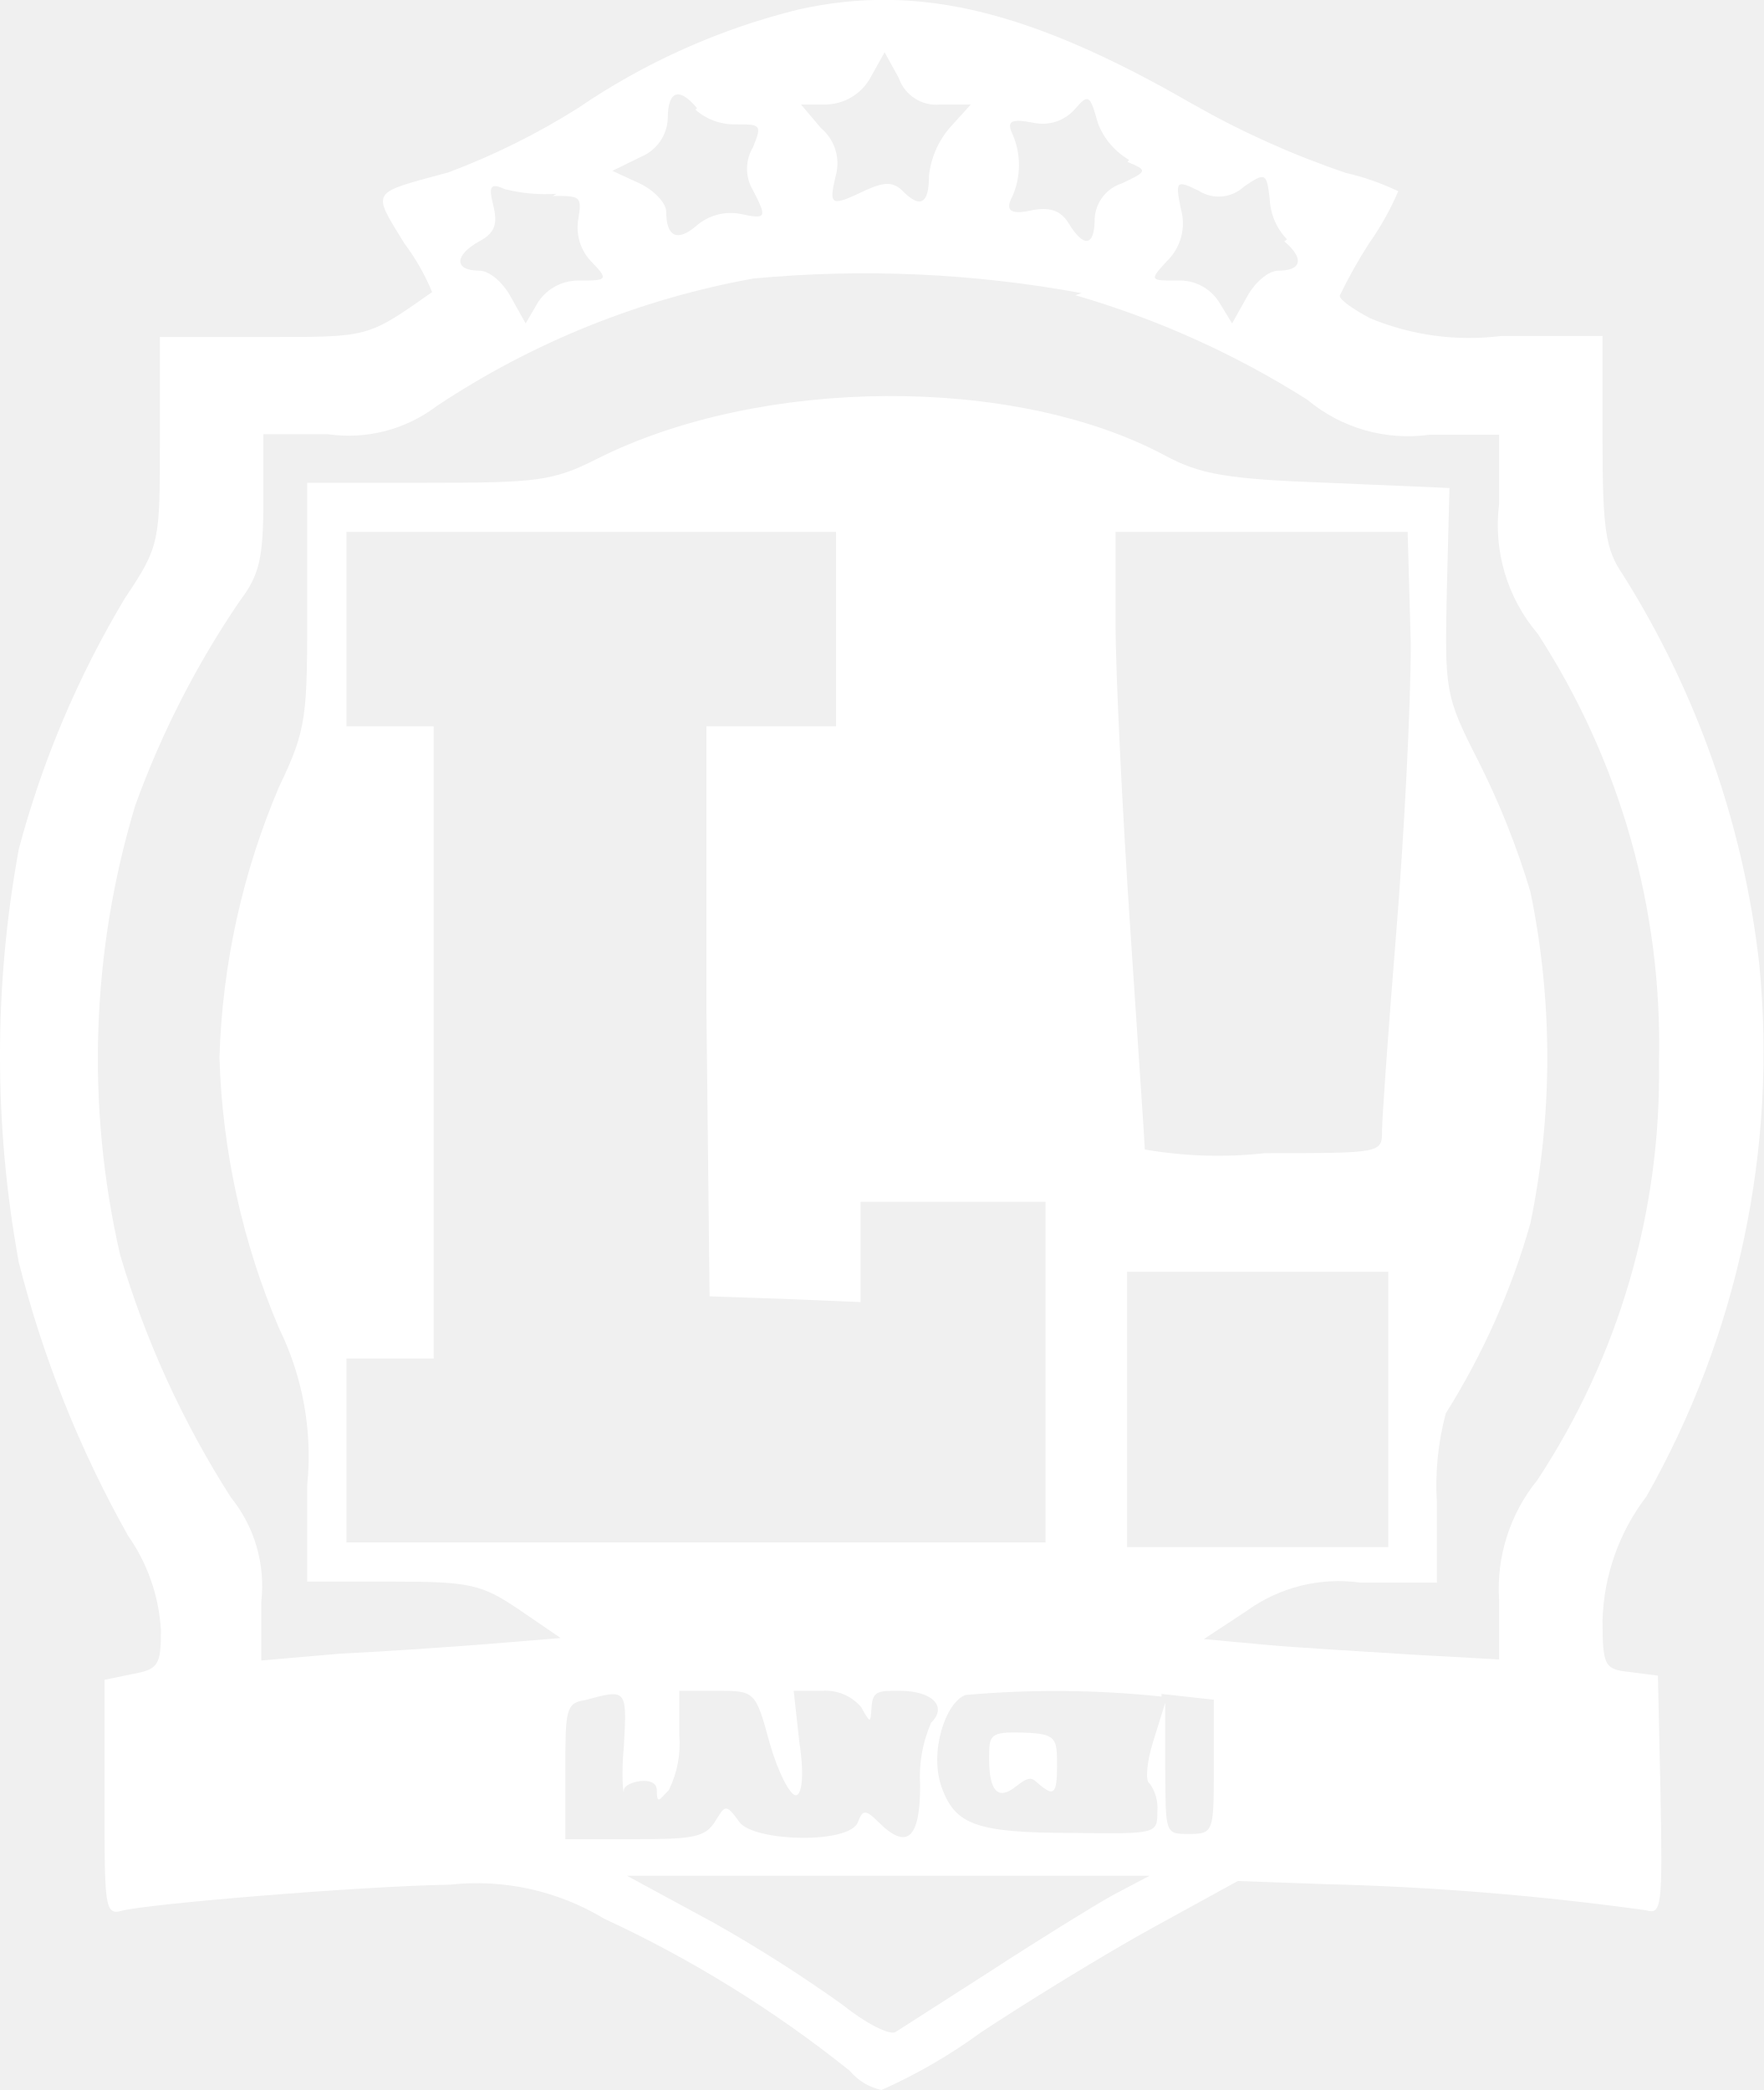
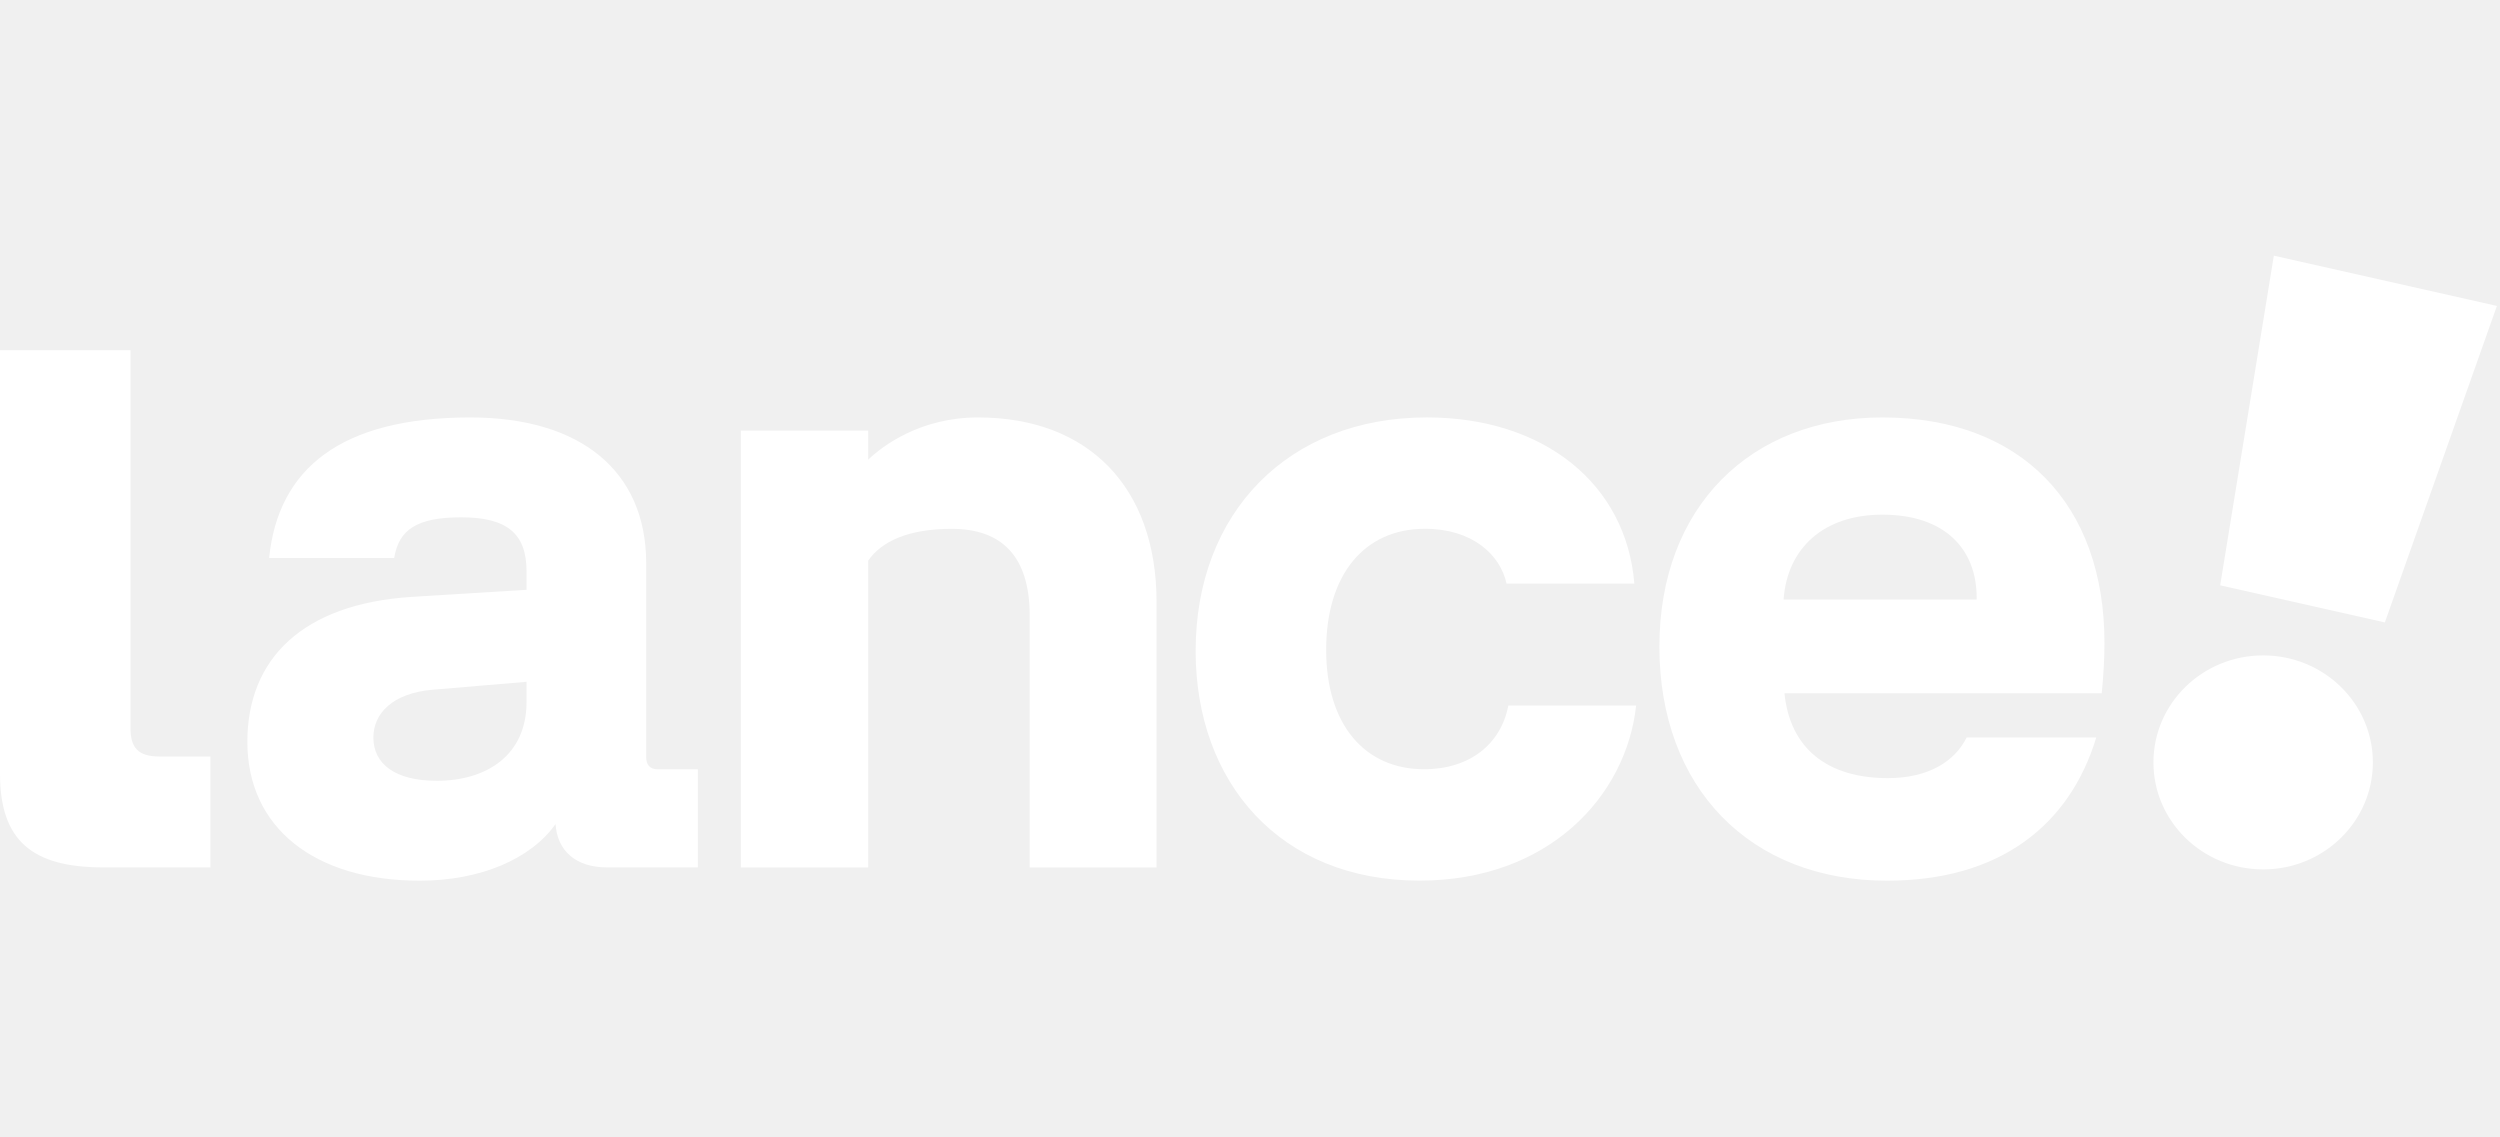
- <svg xmlns="http://www.w3.org/2000/svg" id="Camada_1" data-name="Camada 1" viewBox="0 0 33.76 40">
-   <defs>
-     <style>.cls-1{fill:#fff;}</style>
-   </defs>
-   <path class="cls-1" d="M15.29.18a13,13,0,0,0-4.23,1.89A13.64,13.64,0,0,1,8.58,3.3c-1.51.41-1.47.33-.84,1.36a4.22,4.22,0,0,1,.53.93c-1.25.88-1.2.86-3.21.86h-2v2c0,1.92,0,2-.67,3A18.66,18.66,0,0,0,.36,16.25a21.9,21.9,0,0,0,0,7.91,21.36,21.36,0,0,0,2.09,5.23,3.5,3.5,0,0,1,.63,1.81c0,.67-.05.75-.55.84L2,32.15v2.26c0,2.07,0,2.25.33,2.16.47-.13,4.53-.47,6.28-.5a4.71,4.71,0,0,1,2.95.65,22.92,22.92,0,0,1,4.7,2.91,1.1,1.1,0,0,0,.61.37,10.39,10.39,0,0,0,1.9-1.1c.92-.61,2.39-1.51,3.28-2l1.64-.9,1.68.06a54.42,54.42,0,0,1,6.13.5c.3.09.32-.06.28-2.2l-.05-2.29L31.19,32c-.48-.05-.52-.11-.52-1a4.09,4.09,0,0,1,.84-2.36,17.26,17.26,0,0,0,2.16-10.18A17.71,17.71,0,0,0,31.06,11c-.33-.48-.39-.85-.39-2.57v-2H28.73a4.93,4.93,0,0,1-2.51-.34c-.32-.17-.58-.35-.58-.43a9.18,9.18,0,0,1,.56-1,5.48,5.48,0,0,0,.56-1,4.76,4.76,0,0,0-1-.35A16.83,16.83,0,0,1,22.84,2C19.69.18,17.55-.32,15.29.18ZM18,2h.58l-.39.43a1.68,1.68,0,0,0-.41.93c0,.55-.17.64-.52.28-.17-.16-.34-.16-.69,0-.67.32-.71.3-.58-.26a.88.88,0,0,0-.28-.93L15.33,2h.49a1,1,0,0,0,.82-.48L16.93,1l.27.49A.76.76,0,0,0,18,2Zm-4.69.1a1.12,1.12,0,0,0,.76.28c.49,0,.52,0,.34.44a.8.8,0,0,0,0,.82c.28.54.26.56-.26.45a1,1,0,0,0-.82.23c-.36.31-.58.22-.58-.27,0-.16-.23-.41-.51-.54l-.52-.24L12.27,3a.83.83,0,0,0,.51-.73C12.78,1.73,13,1.66,13.34,2.07Zm8.27,1c.39.16.38.18-.11.41a.75.75,0,0,0-.52.68c0,.53-.21.56-.5.08-.15-.24-.36-.32-.73-.24s-.49,0-.35-.26a1.48,1.48,0,0,0,0-1.22c-.11-.24,0-.28.41-.2a.82.82,0,0,0,.79-.26c.26-.3.29-.28.44.26A1.37,1.37,0,0,0,21.61,3.06Zm3,1.52c.38.32.34.56-.11.56-.2,0-.46.23-.61.51l-.28.5-.25-.41a.89.89,0,0,0-.8-.41c-.52,0-.54,0-.2-.37A1,1,0,0,0,22.6,4c-.11-.54-.09-.56.34-.35a.71.71,0,0,0,.87-.08c.41-.28.43-.26.49.23A1.19,1.19,0,0,0,24.63,4.58Zm-14-.87c.52,0,.56,0,.49.43a.94.94,0,0,0,.24.82c.34.35.32.37-.21.37a.92.92,0,0,0-.8.41l-.24.41-.28-.5c-.15-.28-.41-.51-.61-.51-.49,0-.47-.3,0-.56.3-.16.36-.33.27-.69s-.06-.44.22-.31A3.26,3.26,0,0,0,10.65,3.71Zm10,1.9a17.29,17.29,0,0,1,4.44,2,3,3,0,0,0,2.34.67h1.33V9.65a3.21,3.21,0,0,0,.74,2.48,14.43,14.43,0,0,1,2.32,8.2,14.12,14.12,0,0,1-2.33,8,3.3,3.3,0,0,0-.73,2.29v1.14l-1.62-.09c-.92-.06-2.18-.13-2.84-.19l-1.19-.11.82-.54a3,3,0,0,1,2.18-.54H27.5V28.76a5.33,5.33,0,0,1,.17-1.71,14.06,14.06,0,0,0,1.62-3.64,15.74,15.74,0,0,0,0-6.34,15.25,15.25,0,0,0-1-2.51c-.64-1.25-.64-1.35-.6-3.27l.05-1.95-2.33-.1c-1.93-.07-2.44-.16-3.11-.52-2.89-1.55-7.75-1.51-10.87.06-.85.43-1.15.46-3.26.46H5.88v2.32c0,2.14,0,2.38-.54,3.5A14.32,14.32,0,0,0,4.2,20.24a14.32,14.32,0,0,0,1.14,5.18,5.55,5.55,0,0,1,.54,3v1.85H7.52c1.47,0,1.7.05,2.42.54l.79.54-1.34.11c-.75.06-2.06.15-2.89.19L5,31.78V30.66a2.69,2.69,0,0,0-.58-2,18.22,18.22,0,0,1-2.12-4.64,16.76,16.76,0,0,1,.29-8.61,17.58,17.58,0,0,1,2-3.91c.37-.49.45-.81.45-1.9V8.31H6.27a2.79,2.79,0,0,0,2.09-.54,16.12,16.12,0,0,1,6.06-2.44A22.89,22.89,0,0,1,20.7,5.61ZM16,12V13.9H13.52l0,5.45.06,5.46,1.45.05,1.44.06V23h3.54v6.52H6.63V26H8.3V13.9H6.63V10.18H16Zm11,.32c0,1.21-.13,3.71-.28,5.55s-.27,3.54-.27,3.77c0,.43,0,.43-2.24.43A8.19,8.19,0,0,1,21.91,22c0-.08-.13-2-.28-4.24s-.28-4.88-.28-5.83V10.18h5.59ZM26.57,27v2.61h-5V24.34h5ZM11.94,33.42c-.06.6,0,1,0,.84s.63-.3.63,0,.06.17.23,0A2,2,0,0,0,13,33.2v-.84h.73c.71,0,.73,0,1,1,.16.56.39,1,.5,1s.17-.36.07-1l-.11-1h.54a.9.9,0,0,1,.75.31c.18.32.18.32.2,0s.15-.31.54-.31c.62,0,.92.3.6.61a2.58,2.58,0,0,0-.21,1.2c0,1-.24,1.26-.8.7-.24-.24-.3-.24-.39,0-.15.43-2,.38-2.27,0s-.28-.3-.47,0-.45.33-1.53.33H10.82v-1.3c0-1.14,0-1.31.37-1.36C12,32.32,12,32.32,11.94,33.42Zm10.29-1,1,.11,0,1.29c0,1.23,0,1.28-.47,1.28s-.45,0-.46-1.26l0-1.25-.23.74c-.13.41-.15.77-.07.8a.79.79,0,0,1,.15.53c0,.44,0,.44-1.62.42-1.85,0-2.24-.16-2.5-.85s.07-1.66.45-1.79A19.32,19.32,0,0,1,22.23,32.47Zm-.95,3.86c-.39.22-1.44.87-2.33,1.45l-1.81,1.16c-.11.07-.58-.17-1-.51a27.38,27.38,0,0,0-2.48-1.58L12,35.9h5l5,0Z" />
-   <path class="cls-1" d="M18.93,33.66c0,.62.17.8.5.54s.32-.15.52,0,.28.15.28-.39,0-.63-.65-.65S18.93,33.21,18.93,33.66Z" />
+ <svg xmlns="http://www.w3.org/2000/svg" width="100%" height="100%" viewBox="0 0 88 40" version="1.1" xml:space="preserve" style="fill-rule:evenodd;clip-rule:evenodd;stroke-linejoin:round;stroke-miterlimit:2;">
+   <g>
+     <g>
+       <g>
+         <path d="M0,27.237l0,-14.909l4.594,0l0,13.309c0,0.672 0.262,0.992 1.017,0.992l1.796,0l0,3.904l-3.766,0c-2.493,0 -3.641,-0.928 -3.641,-3.296Z" style="fill:#fff;fill-rule:nonzero;" />
+         <path d="M8.707,26.114c0,-2.925 1.946,-4.854 5.775,-5.103l4.052,-0.249l0,-0.654c0,-1.338 -0.701,-1.898 -2.297,-1.898c-1.563,0 -2.201,0.435 -2.361,1.431l-4.403,0c0.319,-3.143 2.52,-4.947 7.082,-4.947c3.861,0 6.191,1.867 6.191,5.135l0,6.815c0,0.28 0.127,0.435 0.415,0.435l1.403,0l0,3.454l-3.19,0c-1.117,0 -1.756,-0.592 -1.819,-1.525c-0.862,1.214 -2.616,1.992 -4.785,1.992c-3.702,0 -6.063,-1.867 -6.063,-4.886Zm6.668,1.37c1.756,0 3.159,-0.903 3.159,-2.77l0,-0.715l-3.318,0.28c-1.403,0.124 -2.073,0.84 -2.073,1.68c0,0.934 0.766,1.525 2.232,1.525Z" style="fill:#fff;fill-rule:nonzero;" />
+         <path d="M42.087,22.909c0,-4.855 3.253,-8.216 8.136,-8.216c4.117,0 7.02,2.334 7.306,5.85l-4.499,0c-0.223,-1.027 -1.213,-1.93 -2.871,-1.93c-2.138,0 -3.478,1.618 -3.478,4.263c0,2.646 1.372,4.201 3.445,4.201c1.627,0 2.712,-0.902 2.967,-2.241l4.499,0c-0.35,3.205 -3.094,6.162 -7.625,6.162c-4.913,0 -7.881,-3.454 -7.881,-8.091Z" style="fill:#fff;fill-rule:nonzero;" />
+         <path d="M58.411,22.754c0,-4.886 3.19,-8.06 7.848,-8.06c4.882,0 7.818,3.049 7.818,7.935c0,0.56 -0.032,1.121 -0.096,1.774l-11.168,0c0.192,1.929 1.499,2.987 3.637,2.987c1.436,0 2.361,-0.591 2.777,-1.432l4.562,0c-0.925,3.05 -3.351,5.042 -7.37,5.042c-4.819,0 -8.009,-3.267 -8.009,-8.246Zm11.168,-1.65l0,-0.062c0,-1.743 -1.149,-2.926 -3.319,-2.926c-2.073,0 -3.349,1.183 -3.478,2.987l6.797,0Z" style="fill:#fff;fill-rule:nonzero;" />
+         <path d="M34.426,14.694c-2.026,0 -3.356,0.996 -3.865,1.486l0,-1.022l-4.482,0l0,15.376l4.482,0l0,-10.801c0.468,-0.676 1.412,-1.118 2.94,-1.118c1.787,0 2.744,0.996 2.744,3.05l0,8.869l4.466,0l0,-9.336c0,-4.077 -2.424,-6.504 -6.286,-6.504Z" style="fill:#fff;fill-rule:nonzero;" />
+         <path d="M87.891,10.769l-7.852,-1.769l-1.889,11.603l5.797,1.306l3.944,-11.14Z" style="fill:#fff;fill-rule:nonzero;" />
+         <path d="M79.663,30.603c2.132,0 3.862,-1.686 3.862,-3.766c0,-2.08 -1.729,-3.767 -3.862,-3.767c-2.133,0 -3.862,1.686 -3.862,3.767c0,2.08 1.729,3.766 3.862,3.766Z" style="fill:#fff;fill-rule:nonzero;" />
+       </g>
+     </g>
+   </g>
</svg>
